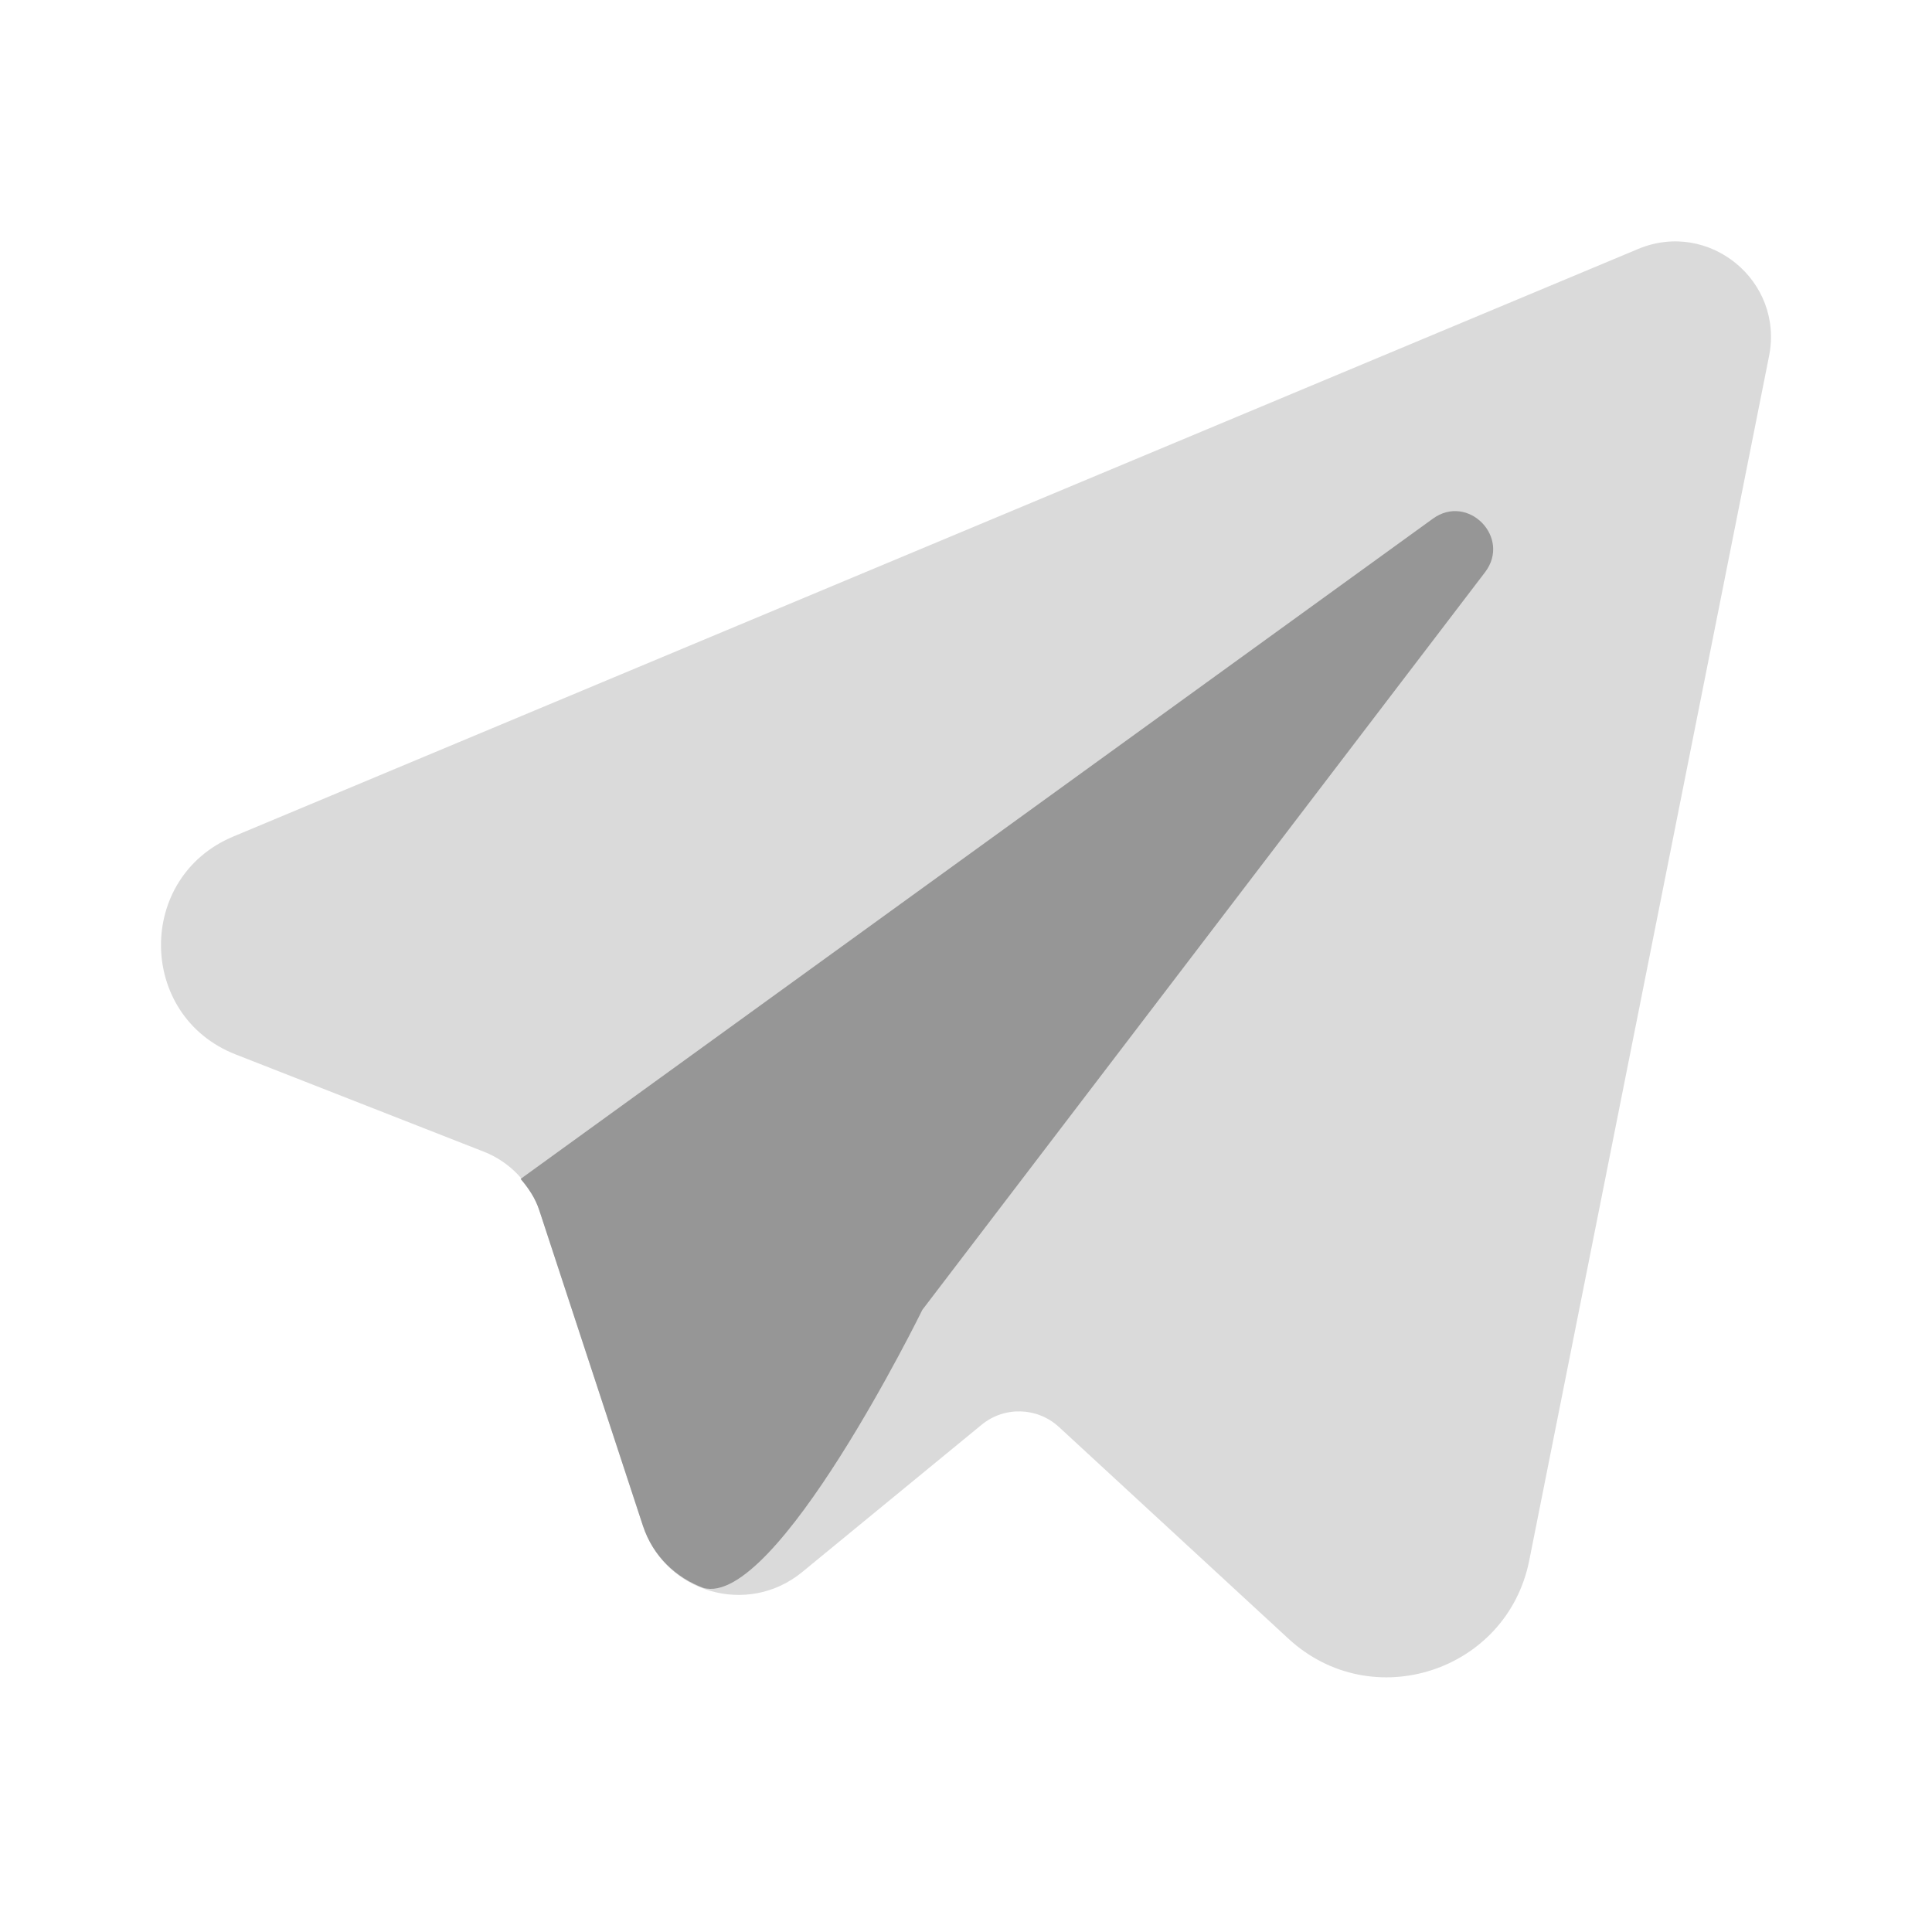
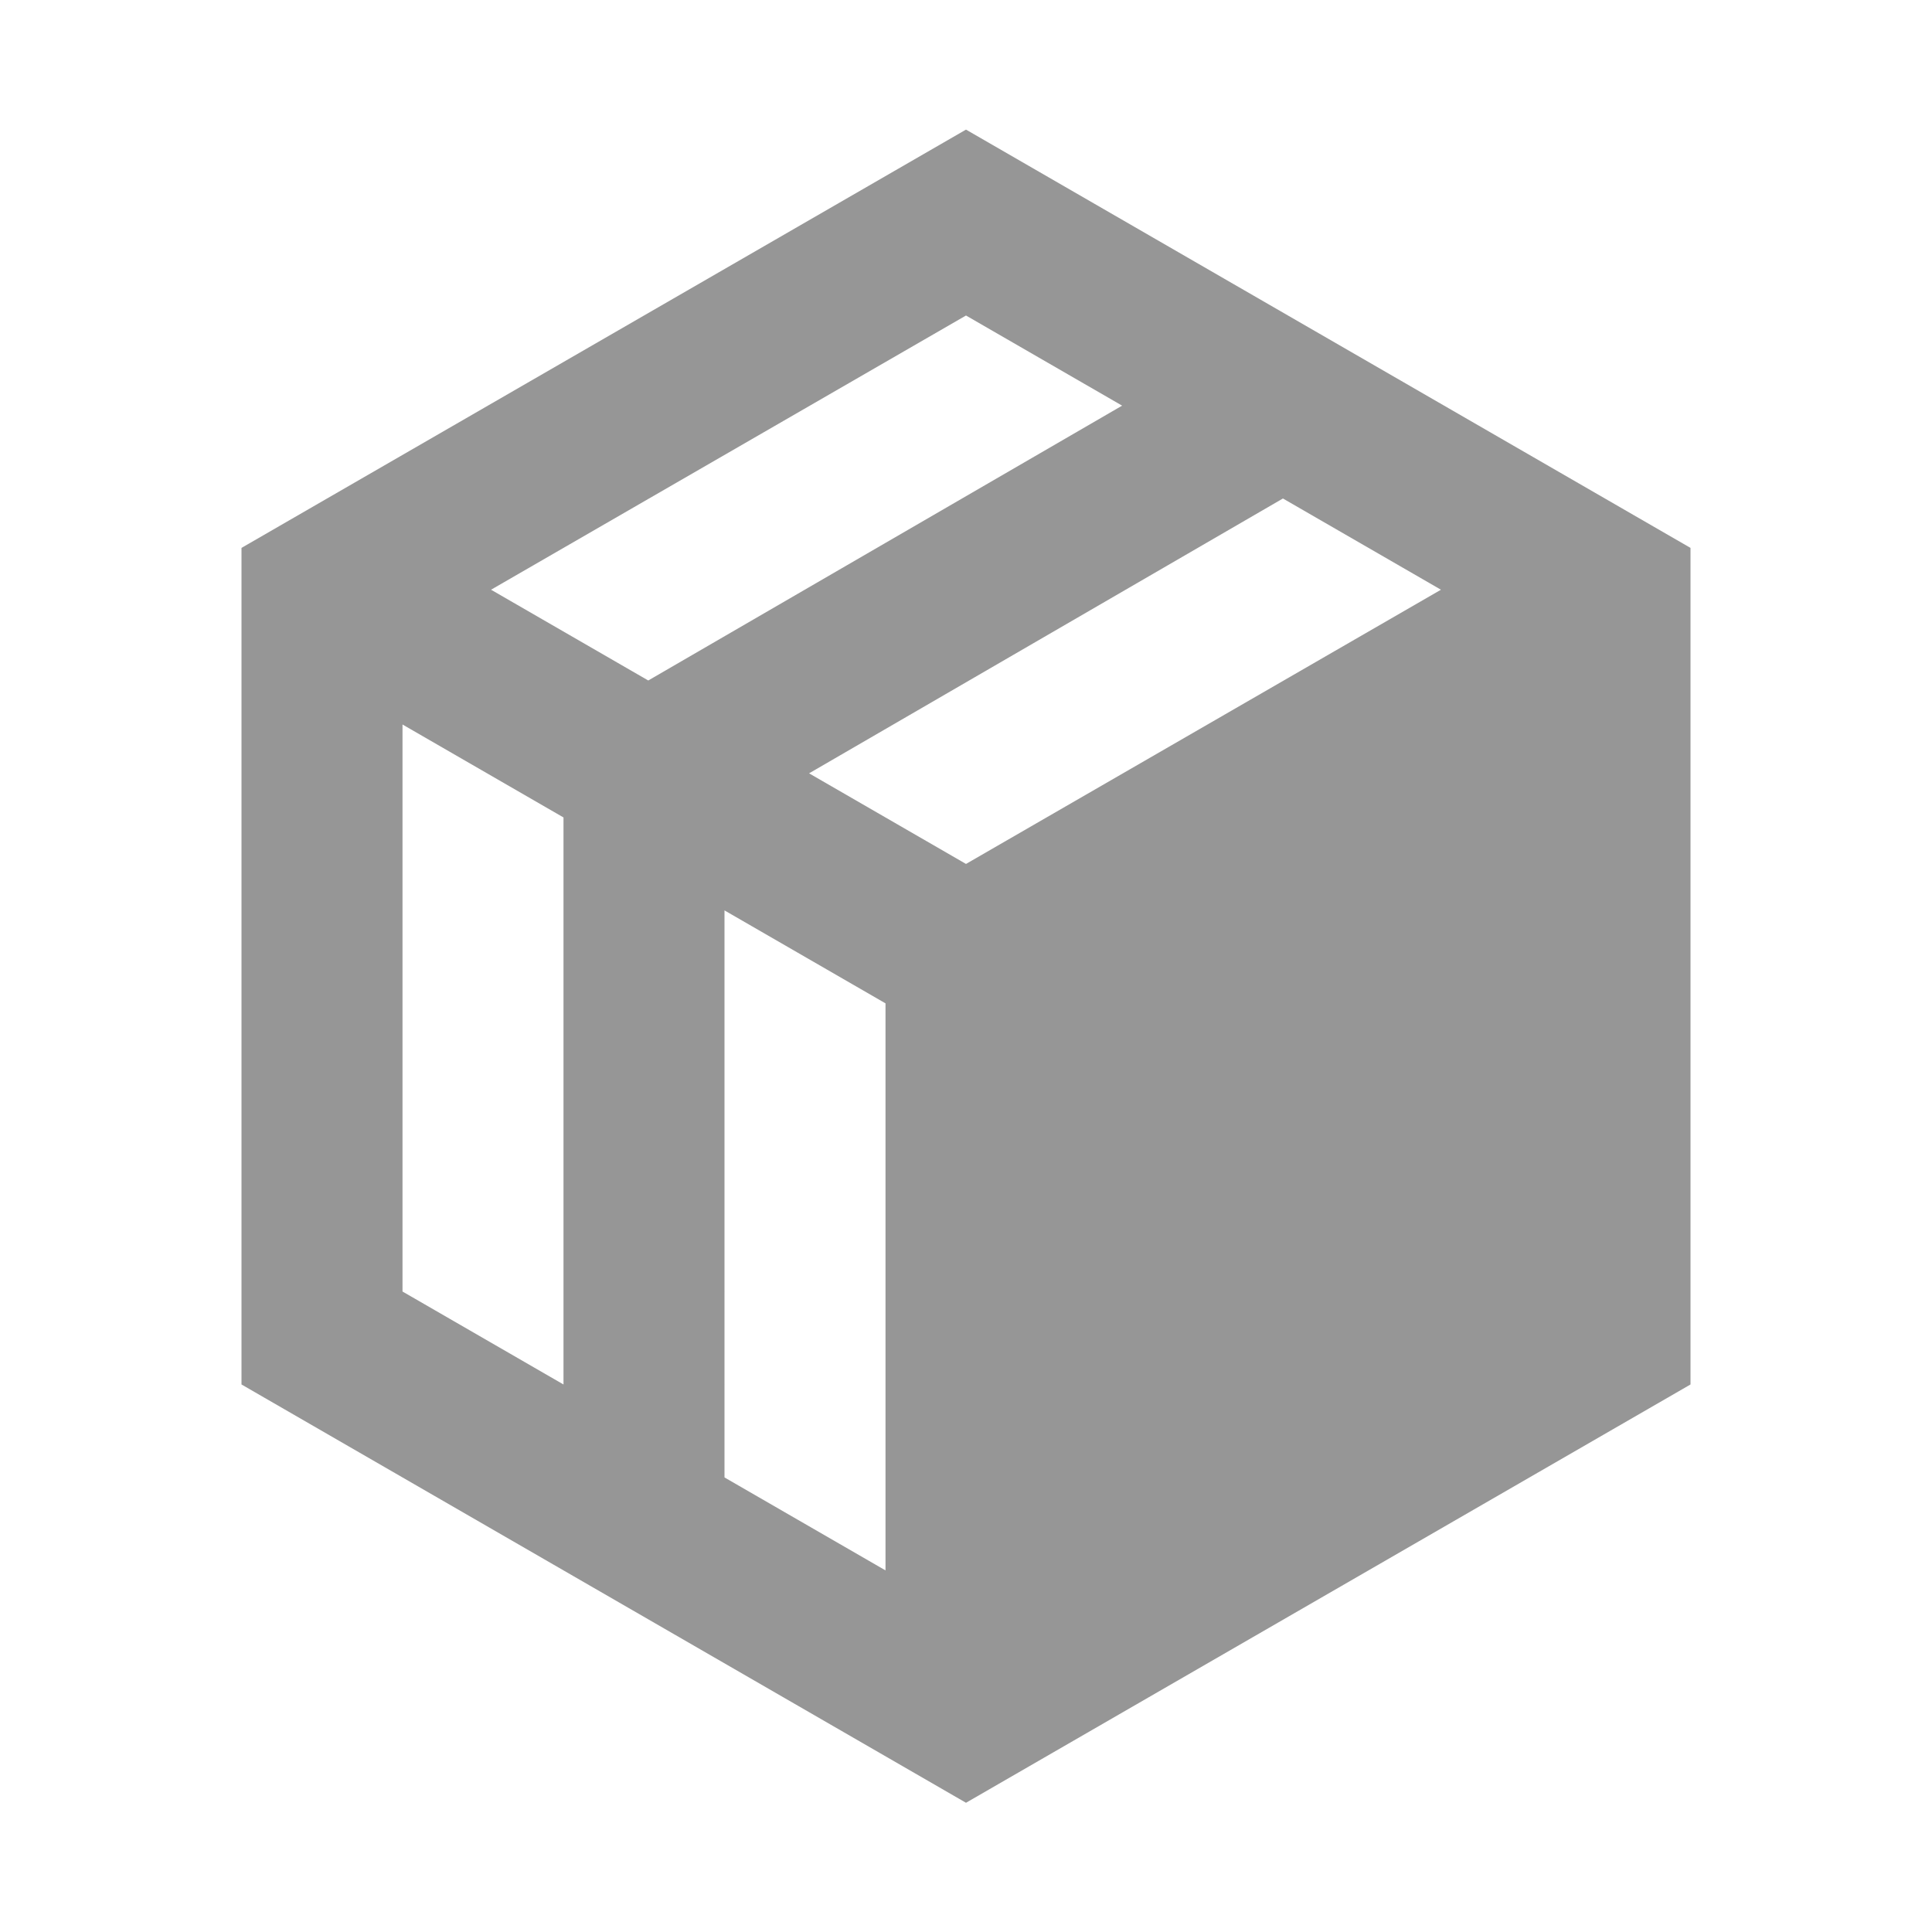
- <svg xmlns="http://www.w3.org/2000/svg" viewBox="0 0 24 24">
-   <path d="M2.926,13.098l3.085,1.209c0.326,0.128,0.578,0.395,0.688,0.727l1.287,3.918c0.274,0.835,1.301,1.134,1.98,0.576l2.228-1.829c0.282-0.232,0.692-0.22,0.961,0.028l2.851,2.63c1.035,0.955,2.716,0.408,2.991-0.973l2.979-14.961c0.186-0.935-0.747-1.698-1.627-1.33l-17.454,7.3C1.687,10.9,1.706,12.62,2.926,13.098z" opacity=".35" fill="#969696" />
-   <path d="M11.458,16.271l6.99-9.163c0.328-0.43-0.211-0.982-0.648-0.665L6.467,14.645c0.098,0.115,0.184,0.242,0.232,0.389l1.287,3.918c0.126,0.383,0.413,0.647,0.75,0.773C9.639,19.981,11.458,16.271,11.458,16.271z" fill="#969696" />
+ <svg xmlns="http://www.w3.org/2000/svg" width="24px" height="24px" viewBox="0 0 512 512" version="1.1">
+   <g id="Page-1" stroke="none" stroke-width="1" fill="none" fill-rule="evenodd">
+     <g id="icon" fill="#969696" transform="translate(64, 34.34667)">
+       <path d="M192,7.10542736e-15 L384,110.851 L384,332.554 L192,443.405 L1.42108547e-14,332.554 L1.42108547e-14,110.851 L192,7.10542736e-15 Z M127.999,206.918 L128,357.189 L170.667,381.824 L170.667,231.552 L127.999,206.918 Z M42.667,157.653 L42.667,307.92 L85.333,332.555 L85.333,182.286 L42.667,157.653 Z M275.991,97.759 L150.413,170.595 L192,194.606 L317.867,121.936 L275.991,97.759 Z M192,49.267 L66.133,121.936 L107.795,145.989 L233.374,73.154 L192,49.267 Z" id="Combined-Shape">
+ 
+ </path>
+     </g>
+   </g>
</svg>
